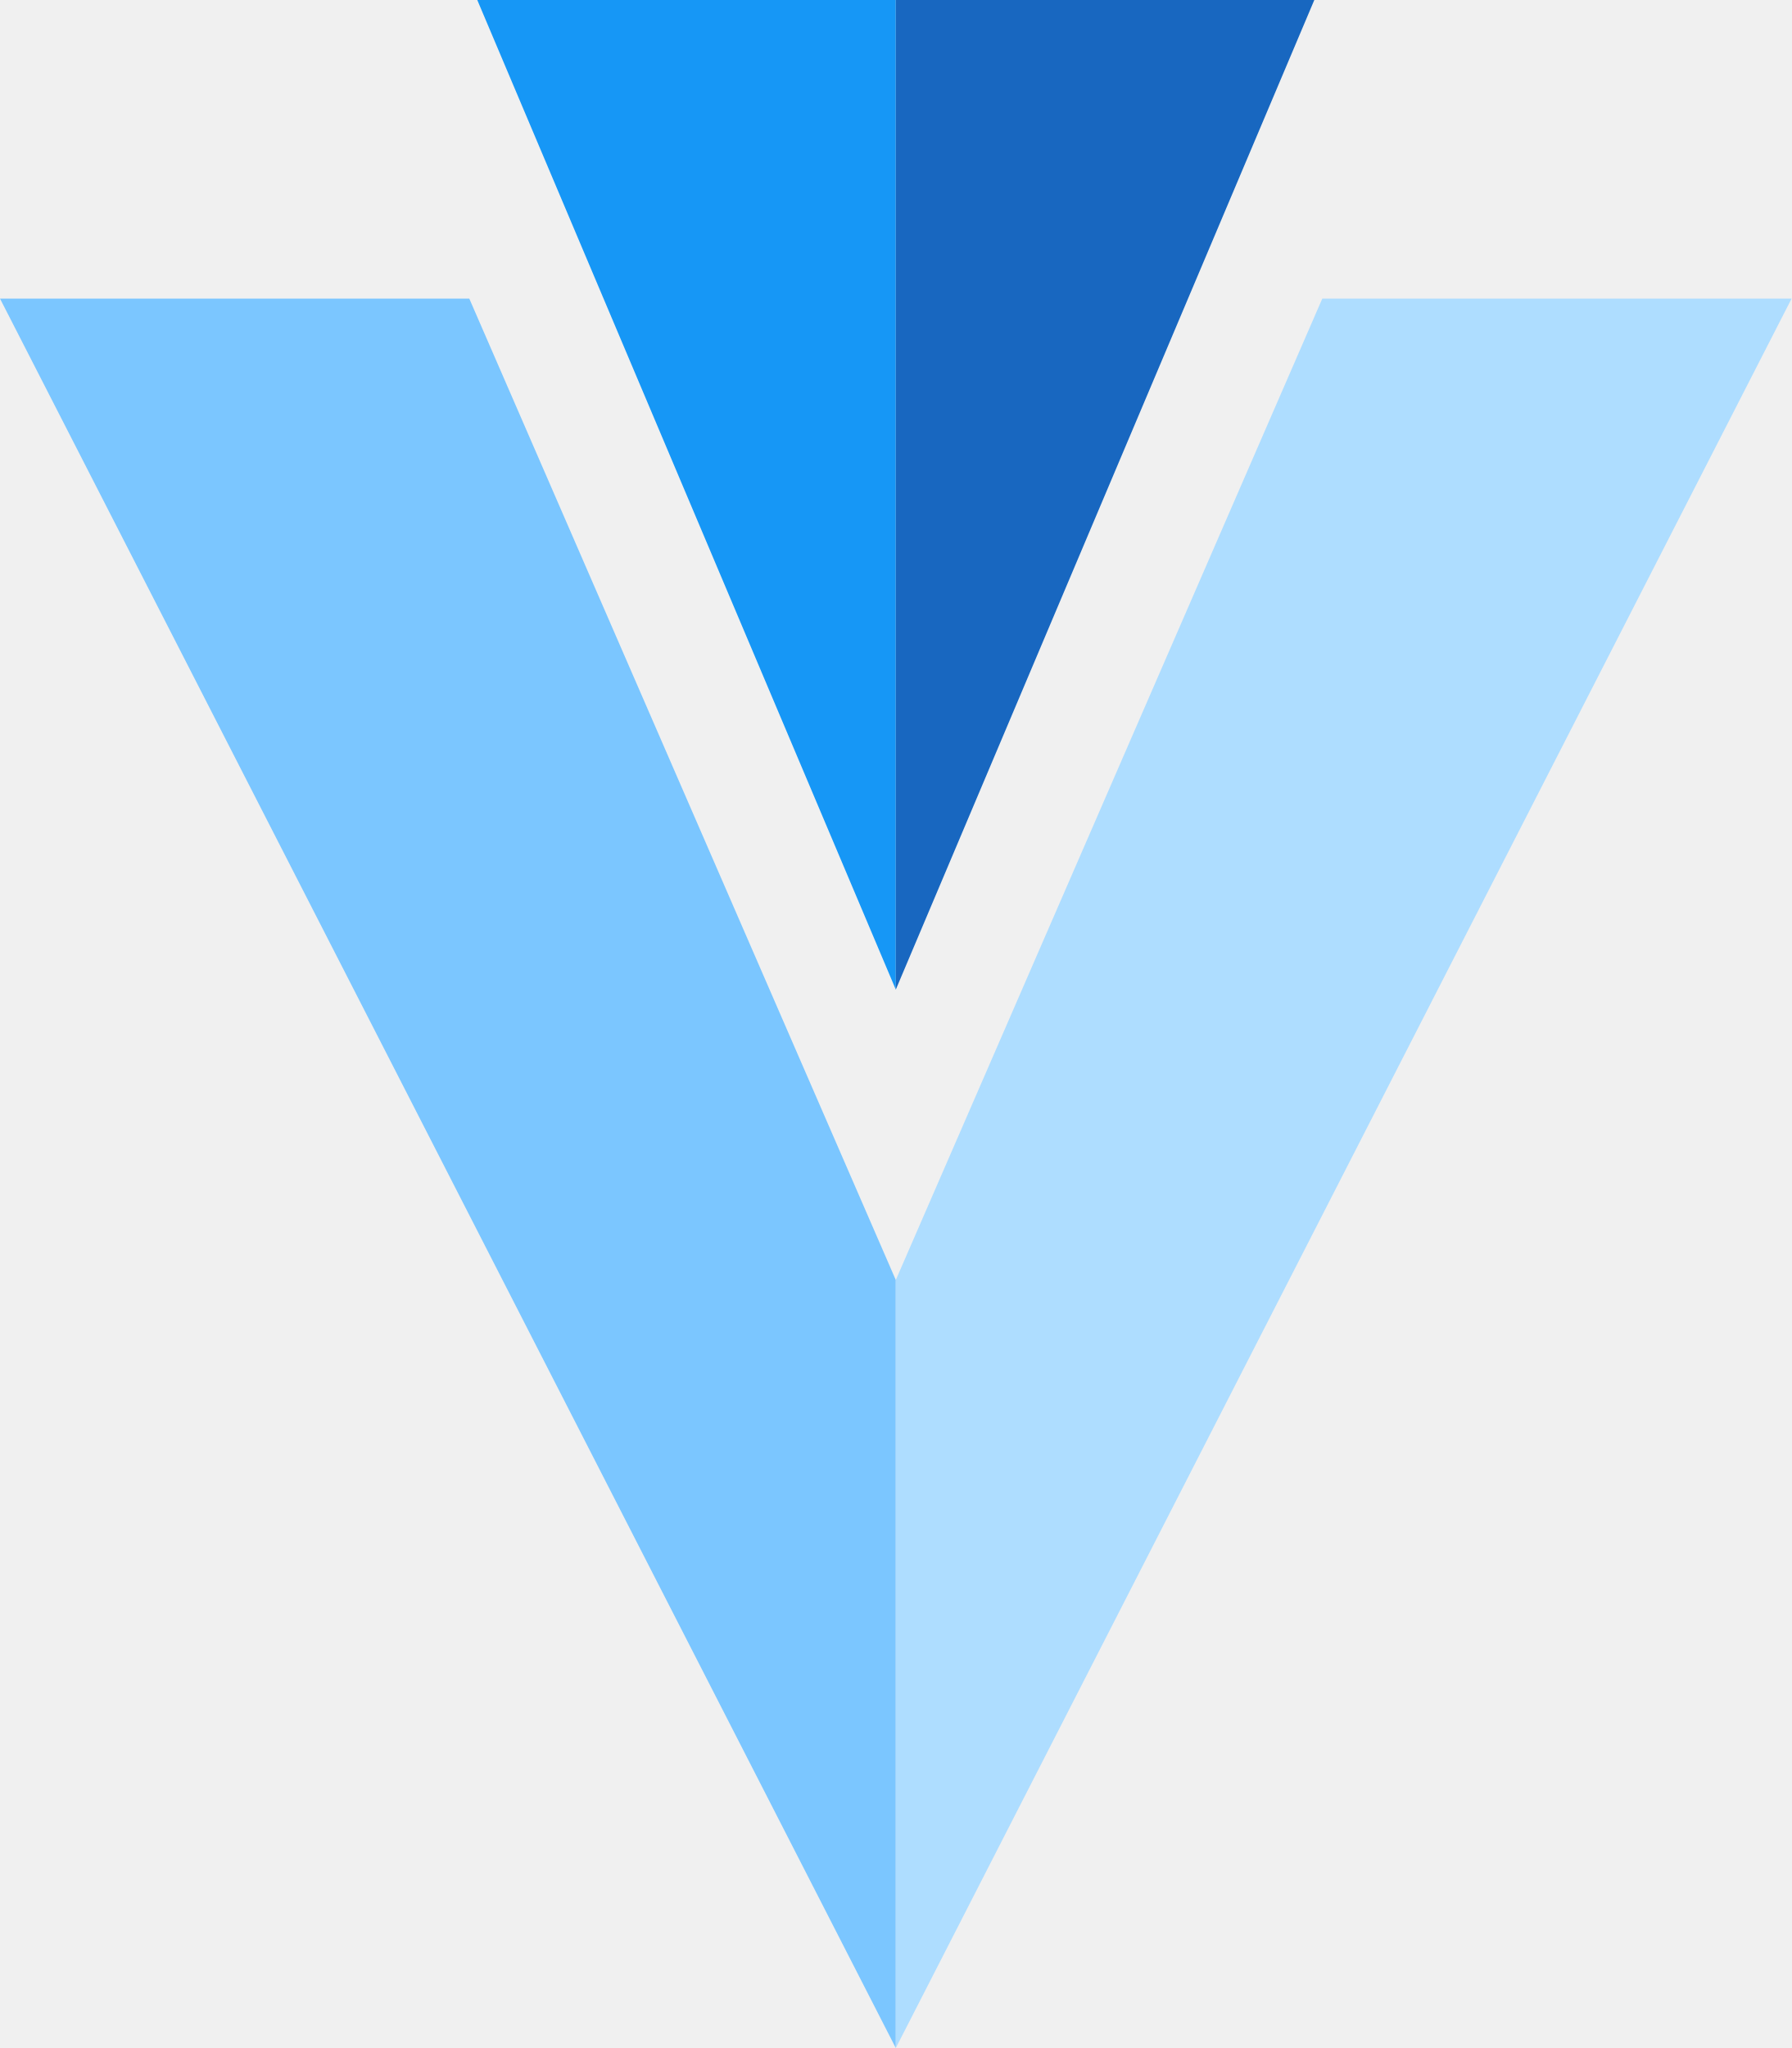
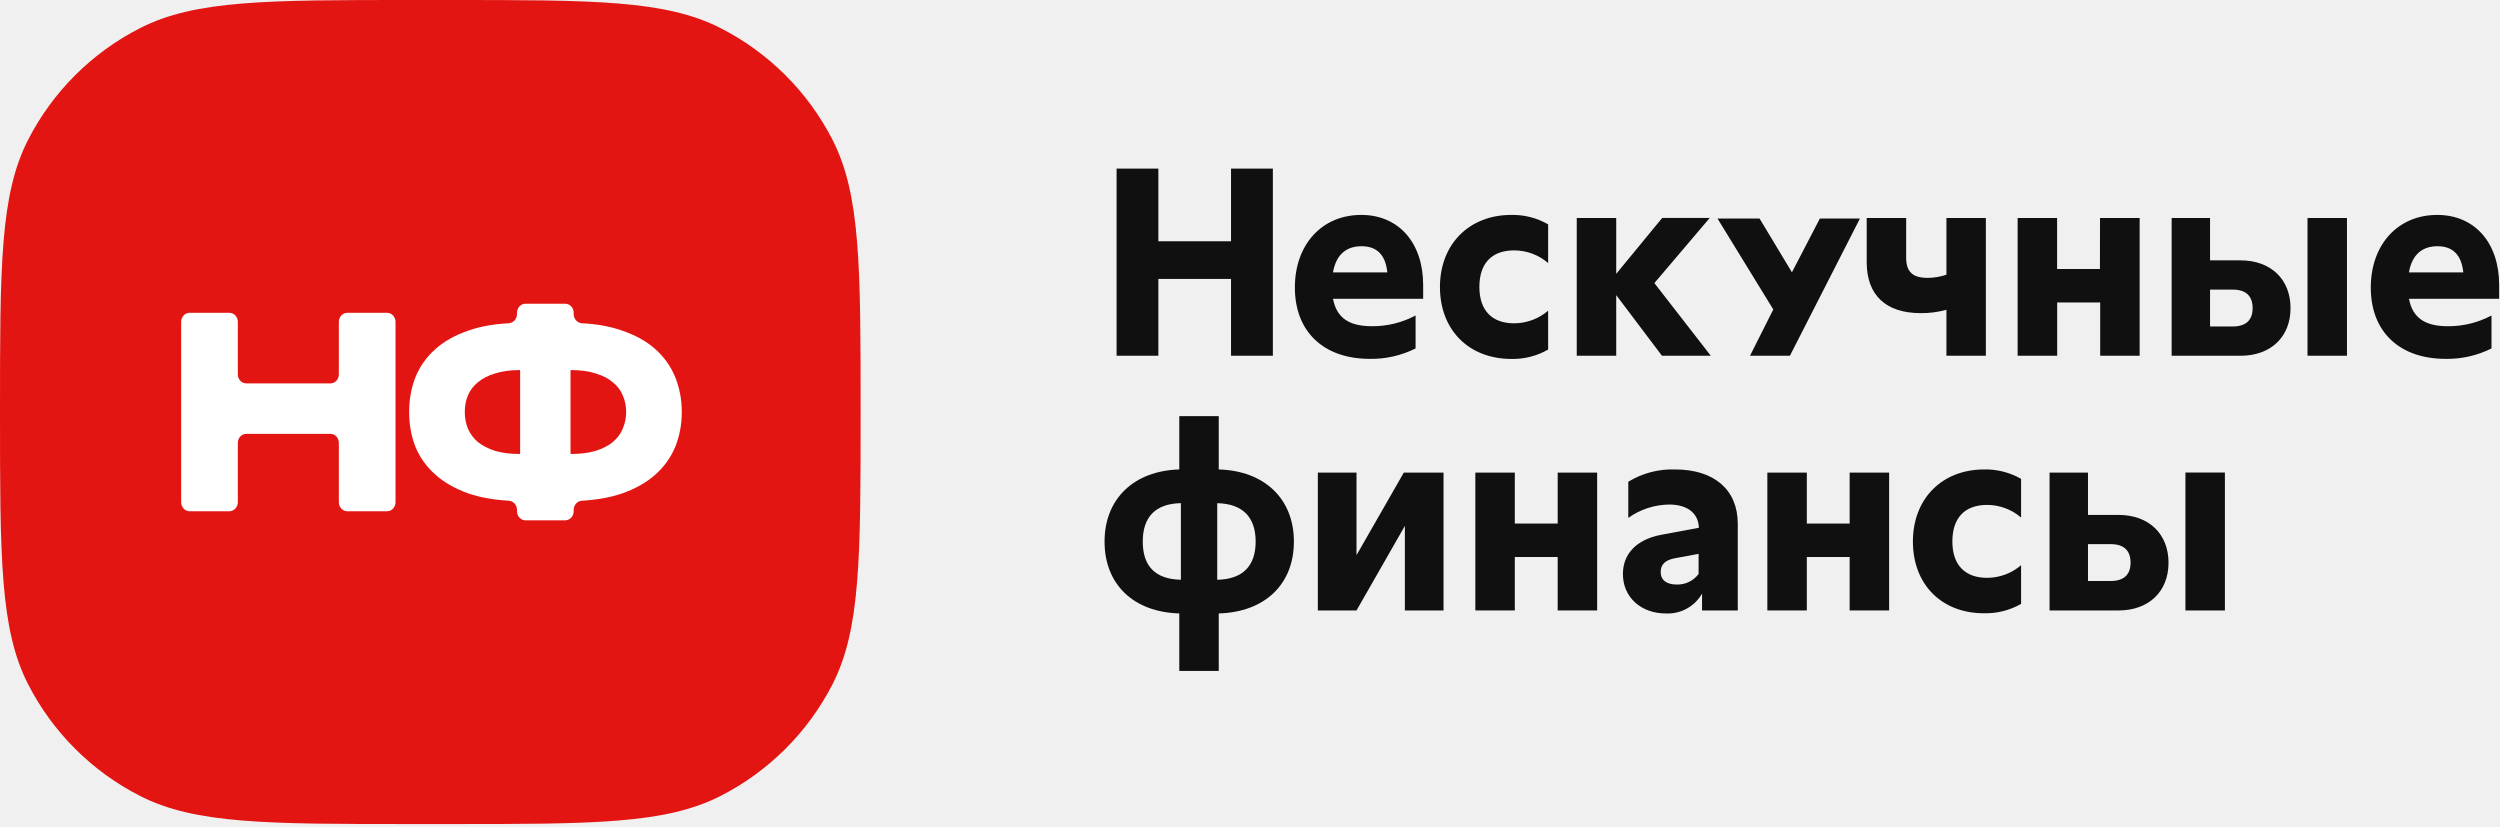
- <svg xmlns="http://www.w3.org/2000/svg" id="Layer_1" data-name="Layer 1" viewBox="0 0 87.5 100">
+ <svg xmlns="http://www.w3.org/2000/svg" width="593" height="196" viewBox="0 0 593 196" fill="none">
+   <path d="M-1.70881e-05 97.732C-1.10817e-05 63.38 -8.07844e-06 46.203 6.647 33.197C12.495 21.757 21.825 12.456 33.301 6.627C46.347 8.10357e-06 63.426 1.10897e-05 97.583 1.70619e-05L106.555 1.86306e-05C140.712 2.46028e-05 157.79 2.7589e-05 170.837 6.627C182.313 12.456 191.643 21.757 197.49 33.197C204.137 46.203 204.137 63.38 204.137 97.733V97.733C204.137 132.085 204.137 149.262 197.49 162.267C191.643 173.708 182.313 183.009 170.837 188.838C157.79 195.465 140.712 195.465 106.555 195.465L97.583 195.465C63.425 195.465 46.347 195.465 33.301 188.838C21.825 183.009 12.495 173.708 6.647 162.267C-2.60977e-05 149.262 -2.30945e-05 132.085 -1.70881e-05 97.732V97.732Z" fill="#E31513" />
+   <path d="M80.375 76.34C80.375 75.158 81.271 74.2 82.377 74.2H91.817C92.923 74.2 93.819 75.158 93.819 76.34V119.124C93.819 120.306 92.923 121.265 91.817 121.265H82.377C81.271 121.265 80.375 120.306 80.375 119.124V105.05C80.375 103.868 79.479 102.909 78.374 102.909H58.415C57.31 102.909 56.413 103.868 56.413 105.05V119.124C56.413 120.306 55.517 121.265 54.412 121.265H44.971C43.866 121.265 42.97 120.306 42.97 119.124V76.34C42.97 75.158 43.866 74.2 44.971 74.2H54.412C55.517 74.2 56.413 75.158 56.413 76.34V88.801C56.413 89.983 57.31 90.942 58.415 90.942H78.374C79.479 90.942 80.375 89.983 80.375 88.801V76.34Z" fill="white" />
+   <path d="M161.717 97.732C161.717 100.691 161.198 103.447 160.161 106.002C159.123 108.512 157.547 110.709 155.431 112.591C153.315 114.474 150.638 115.976 147.402 117.096C144.697 118.007 141.575 118.564 138.037 118.768C136.948 118.831 136.075 119.778 136.075 120.944V121.276C136.075 122.458 135.179 123.416 134.073 123.416H124.632C123.527 123.416 122.631 122.458 122.631 121.276V120.944C122.631 119.778 121.758 118.831 120.669 118.768C117.125 118.565 113.982 118.007 111.242 117.096C108.047 115.976 105.391 114.474 103.275 112.591C101.159 110.709 99.582 108.512 98.545 106.002C97.549 103.447 97.051 100.691 97.051 97.732C97.051 94.774 97.549 92.017 98.545 89.462C99.582 86.907 101.159 84.689 103.275 82.806C105.391 80.923 108.047 79.444 111.242 78.368C113.977 77.421 117.113 76.858 120.65 76.68C121.746 76.624 122.631 75.675 122.631 74.501V74.189C122.631 73.007 123.527 72.048 124.632 72.048H134.073C135.179 72.048 136.075 73.007 136.075 74.189V74.501C136.075 75.675 136.959 76.624 138.056 76.68C141.586 76.859 144.702 77.421 147.402 78.368C150.638 79.444 153.315 80.923 155.431 82.806C157.547 84.689 159.123 86.907 160.161 89.462C161.198 92.017 161.717 94.774 161.717 97.732ZM110.246 97.732C110.246 99.122 110.495 100.444 110.993 101.699C111.532 102.909 112.32 103.963 113.358 104.859C114.436 105.711 115.785 106.406 117.403 106.944C119.063 107.437 121.013 107.683 123.253 107.683V107.683C123.322 107.683 123.378 107.624 123.378 107.55V87.915C123.378 87.841 123.322 87.781 123.253 87.781V87.781C121.013 87.781 119.063 88.05 117.403 88.588C115.785 89.081 114.436 89.776 113.358 90.673C112.32 91.524 111.532 92.555 110.993 93.765C110.495 94.976 110.246 96.298 110.246 97.732ZM135.452 107.683C137.693 107.683 139.643 107.437 141.303 106.944C142.962 106.406 144.311 105.711 145.348 104.859C146.427 103.963 147.215 102.909 147.713 101.699C148.253 100.444 148.522 99.122 148.522 97.732C148.522 96.298 148.253 94.976 147.713 93.765C147.215 92.555 146.427 91.524 145.348 90.673C144.311 89.776 142.962 89.081 141.303 88.588C139.643 88.05 137.693 87.781 135.452 87.781V87.781C135.383 87.781 135.328 87.841 135.328 87.915V107.55C135.328 107.624 135.383 107.683 135.452 107.683V107.683Z" fill="white" />
+   <g clip-path="url(#clip0_824_262)">
+     <path d="M292.002 40H301.923V84.384H292.002V66.159H274.765V84.384H264.854V40H274.765V57.227H292.002V40Z" fill="#101010" />
+     <path d="M337.574 70.871H316.185C317.054 75.392 319.968 77.378 325.428 77.378C329.036 77.404 332.593 76.529 335.778 74.833V82.648C332.413 84.334 328.691 85.183 324.929 85.123C313.95 85.123 307.143 78.675 307.143 68.206C307.143 57.965 313.59 50.979 322.883 50.979C331.745 50.979 337.574 57.556 337.574 67.597V70.871ZM316.185 64.613H329.081C328.651 60.521 326.665 58.405 322.942 58.405C319.22 58.405 316.894 60.521 316.185 64.613Z" fill="#101010" />
+     <path d="M341.556 68.076C341.556 57.965 348.433 50.979 358.474 50.979C361.537 50.916 364.56 51.688 367.217 53.214V62.387C364.972 60.458 362.112 59.396 359.152 59.392C353.823 59.392 350.908 62.486 350.908 68.066C350.908 73.645 353.903 76.689 359.152 76.689C362.112 76.684 364.971 75.622 367.217 73.695V82.917C364.559 84.44 361.536 85.21 358.474 85.143C348.373 85.123 341.556 78.246 341.556 68.076Z" fill="#101010" />
+     <path d="M405.802 84.384H394.215L383.366 70.002V84.384H374.004V51.717H383.366V64.952L394.275 51.688H405.553L392.418 67.148L405.802 84.384Z" fill="#101010" />
+     <path d="M431.672 51.837H441.174L424.566 84.384H415.104L420.624 73.405L407.389 51.837H417.37L425.045 64.592L431.672 51.837Z" fill="#101010" />
+     <path d="M461.695 51.717H471.046V84.384H461.695V73.475C459.697 74.034 457.63 74.303 455.556 74.274C447.312 74.274 442.781 70.002 442.781 62.187V51.717H452.143V61.139C452.143 64.483 453.7 65.91 457.223 65.91C458.744 65.905 460.255 65.653 461.695 65.161V51.717Z" fill="#101010" />
+     <path d="M498.124 51.717H507.526V84.384H498.164V71.739H487.964V84.384H478.582V51.717H487.944V63.804H498.104L498.124 51.717Z" fill="#101010" />
+     <path d="M531.48 61.758C538.606 61.758 543.317 66.219 543.317 73.096C543.317 79.973 538.566 84.384 531.48 84.384H515.111V51.717H524.224V61.758H531.48ZM529.613 77.438C532.717 77.438 534.324 75.951 534.324 73.096C534.324 70.242 532.777 68.695 529.613 68.695H524.224V77.438H529.613ZM547.339 51.717H556.701V84.384H547.339V51.717Z" fill="#101010" />
+     <path d="M592.801 70.871H571.403C572.271 75.392 575.185 77.378 580.635 77.378C584.243 77.407 587.801 76.532 590.985 74.833V82.648C587.624 84.333 583.905 85.182 580.146 85.123C569.107 85.123 562.35 78.675 562.35 68.206C562.36 57.965 568.808 50.979 578.11 50.979C586.973 50.979 592.801 57.556 592.801 67.597V70.871ZM571.403 64.613H584.298C583.859 60.521 581.873 58.405 578.16 58.405C574.447 58.405 572.091 60.521 571.403 64.613Z" fill="#101010" />
+     <path d="M289.088 145.506V159.15H279.726V145.506C268.877 145.197 262 138.629 262 128.459C262 118.289 268.987 111.662 279.726 111.352V98.707H289.088V111.352C299.927 111.662 306.913 118.299 306.913 128.459C306.913 138.619 299.997 145.197 289.088 145.506ZM280.105 137.522V119.347C274.117 119.476 271.063 122.57 271.063 128.459C271.063 134.348 274.087 137.392 280.095 137.512L280.105 137.522ZM288.728 137.522C294.717 137.402 297.841 134.298 297.841 128.469C297.841 122.64 294.737 119.486 288.728 119.357V137.522Z" fill="#101010" />
+     <path d="M321.765 131.683L332.983 112.101H342.405V144.797H333.233V124.746L321.765 144.797H312.592V112.101H321.765V131.683Z" fill="#101010" />
+     <path d="M369.483 112.101H378.844V144.797H369.483V132.122H359.312V144.797H349.95V112.101H359.312V124.187H369.483V112.101Z" fill="#101010" />
+     <path d="M412.2 124.247V144.798H403.726V140.805C402.871 142.301 401.621 143.532 400.112 144.363C398.603 145.194 396.894 145.593 395.173 145.516C389.184 145.516 384.953 141.614 384.953 136.154C384.953 131.444 388.107 127.98 393.995 126.862L402.978 125.186C402.848 121.652 400.183 119.676 395.911 119.676C392.438 119.722 389.06 120.825 386.23 122.84V114.267C389.566 112.233 393.424 111.22 397.329 111.352C406.561 111.352 412.2 116.133 412.2 124.247ZM402.908 136.144V131.374L397.199 132.432C394.973 132.861 393.915 133.919 393.915 135.655C393.915 137.572 395.283 138.65 397.698 138.65C398.704 138.683 399.703 138.473 400.611 138.037C401.518 137.601 402.306 136.951 402.908 136.144V136.144Z" fill="#101010" />
+     <path d="M438.739 112.101H448.101V144.797H438.739V132.122H428.578V144.797H419.217V112.101H428.578V124.187H438.739V112.101Z" fill="#101010" />
+     <path d="M453.74 128.459C453.74 118.299 460.617 111.352 470.657 111.352C473.721 111.289 476.743 112.062 479.4 113.588V122.76C477.159 120.832 474.302 119.77 471.346 119.766C466.016 119.766 463.102 122.86 463.102 128.439C463.102 134.018 466.096 137.063 471.346 137.063C474.301 137.054 477.157 135.993 479.4 134.068V143.241C476.743 144.764 473.72 145.533 470.657 145.466C460.557 145.506 453.74 138.63 453.74 128.459Z" fill="#101010" />
+     <path d="M502.536 122.141C509.662 122.141 514.373 126.603 514.373 133.48C514.373 140.356 509.642 144.798 502.536 144.798H486.157V112.101H495.27V122.141H502.536ZM500.659 137.811C503.753 137.811 505.37 136.324 505.37 133.47C505.37 130.615 503.823 129.068 500.659 129.068H495.27V137.811H500.659ZM518.385 112.091H527.747V144.798H518.385V112.091Z" fill="#101010" />
+   </g>
  <defs>
-     <style>.cls-1{fill:#1697f6;}.cls-2{fill:#7bc6ff;}.cls-3{fill:#1867c0;}.cls-4{fill:#aeddff;}</style>
+     <clipPath id="clip0_824_262">
+       <rect width="330.801" height="119.15" fill="white" transform="translate(262 40)" />
+     </clipPath>
  </defs>
-   <polyline class="cls-1" points="43.75 0 23.31 0 43.75 48.32" />
-   <polygon class="cls-2" points="43.75 62.5 43.75 100 0 14.58 22.92 14.58 43.75 62.5" />
-   <polyline class="cls-3" points="43.75 0 64.19 0 43.75 48.32" />
-   <polygon class="cls-4" points="64.58 14.58 87.5 14.58 43.75 100 43.75 62.5 64.58 14.58" />
</svg>
